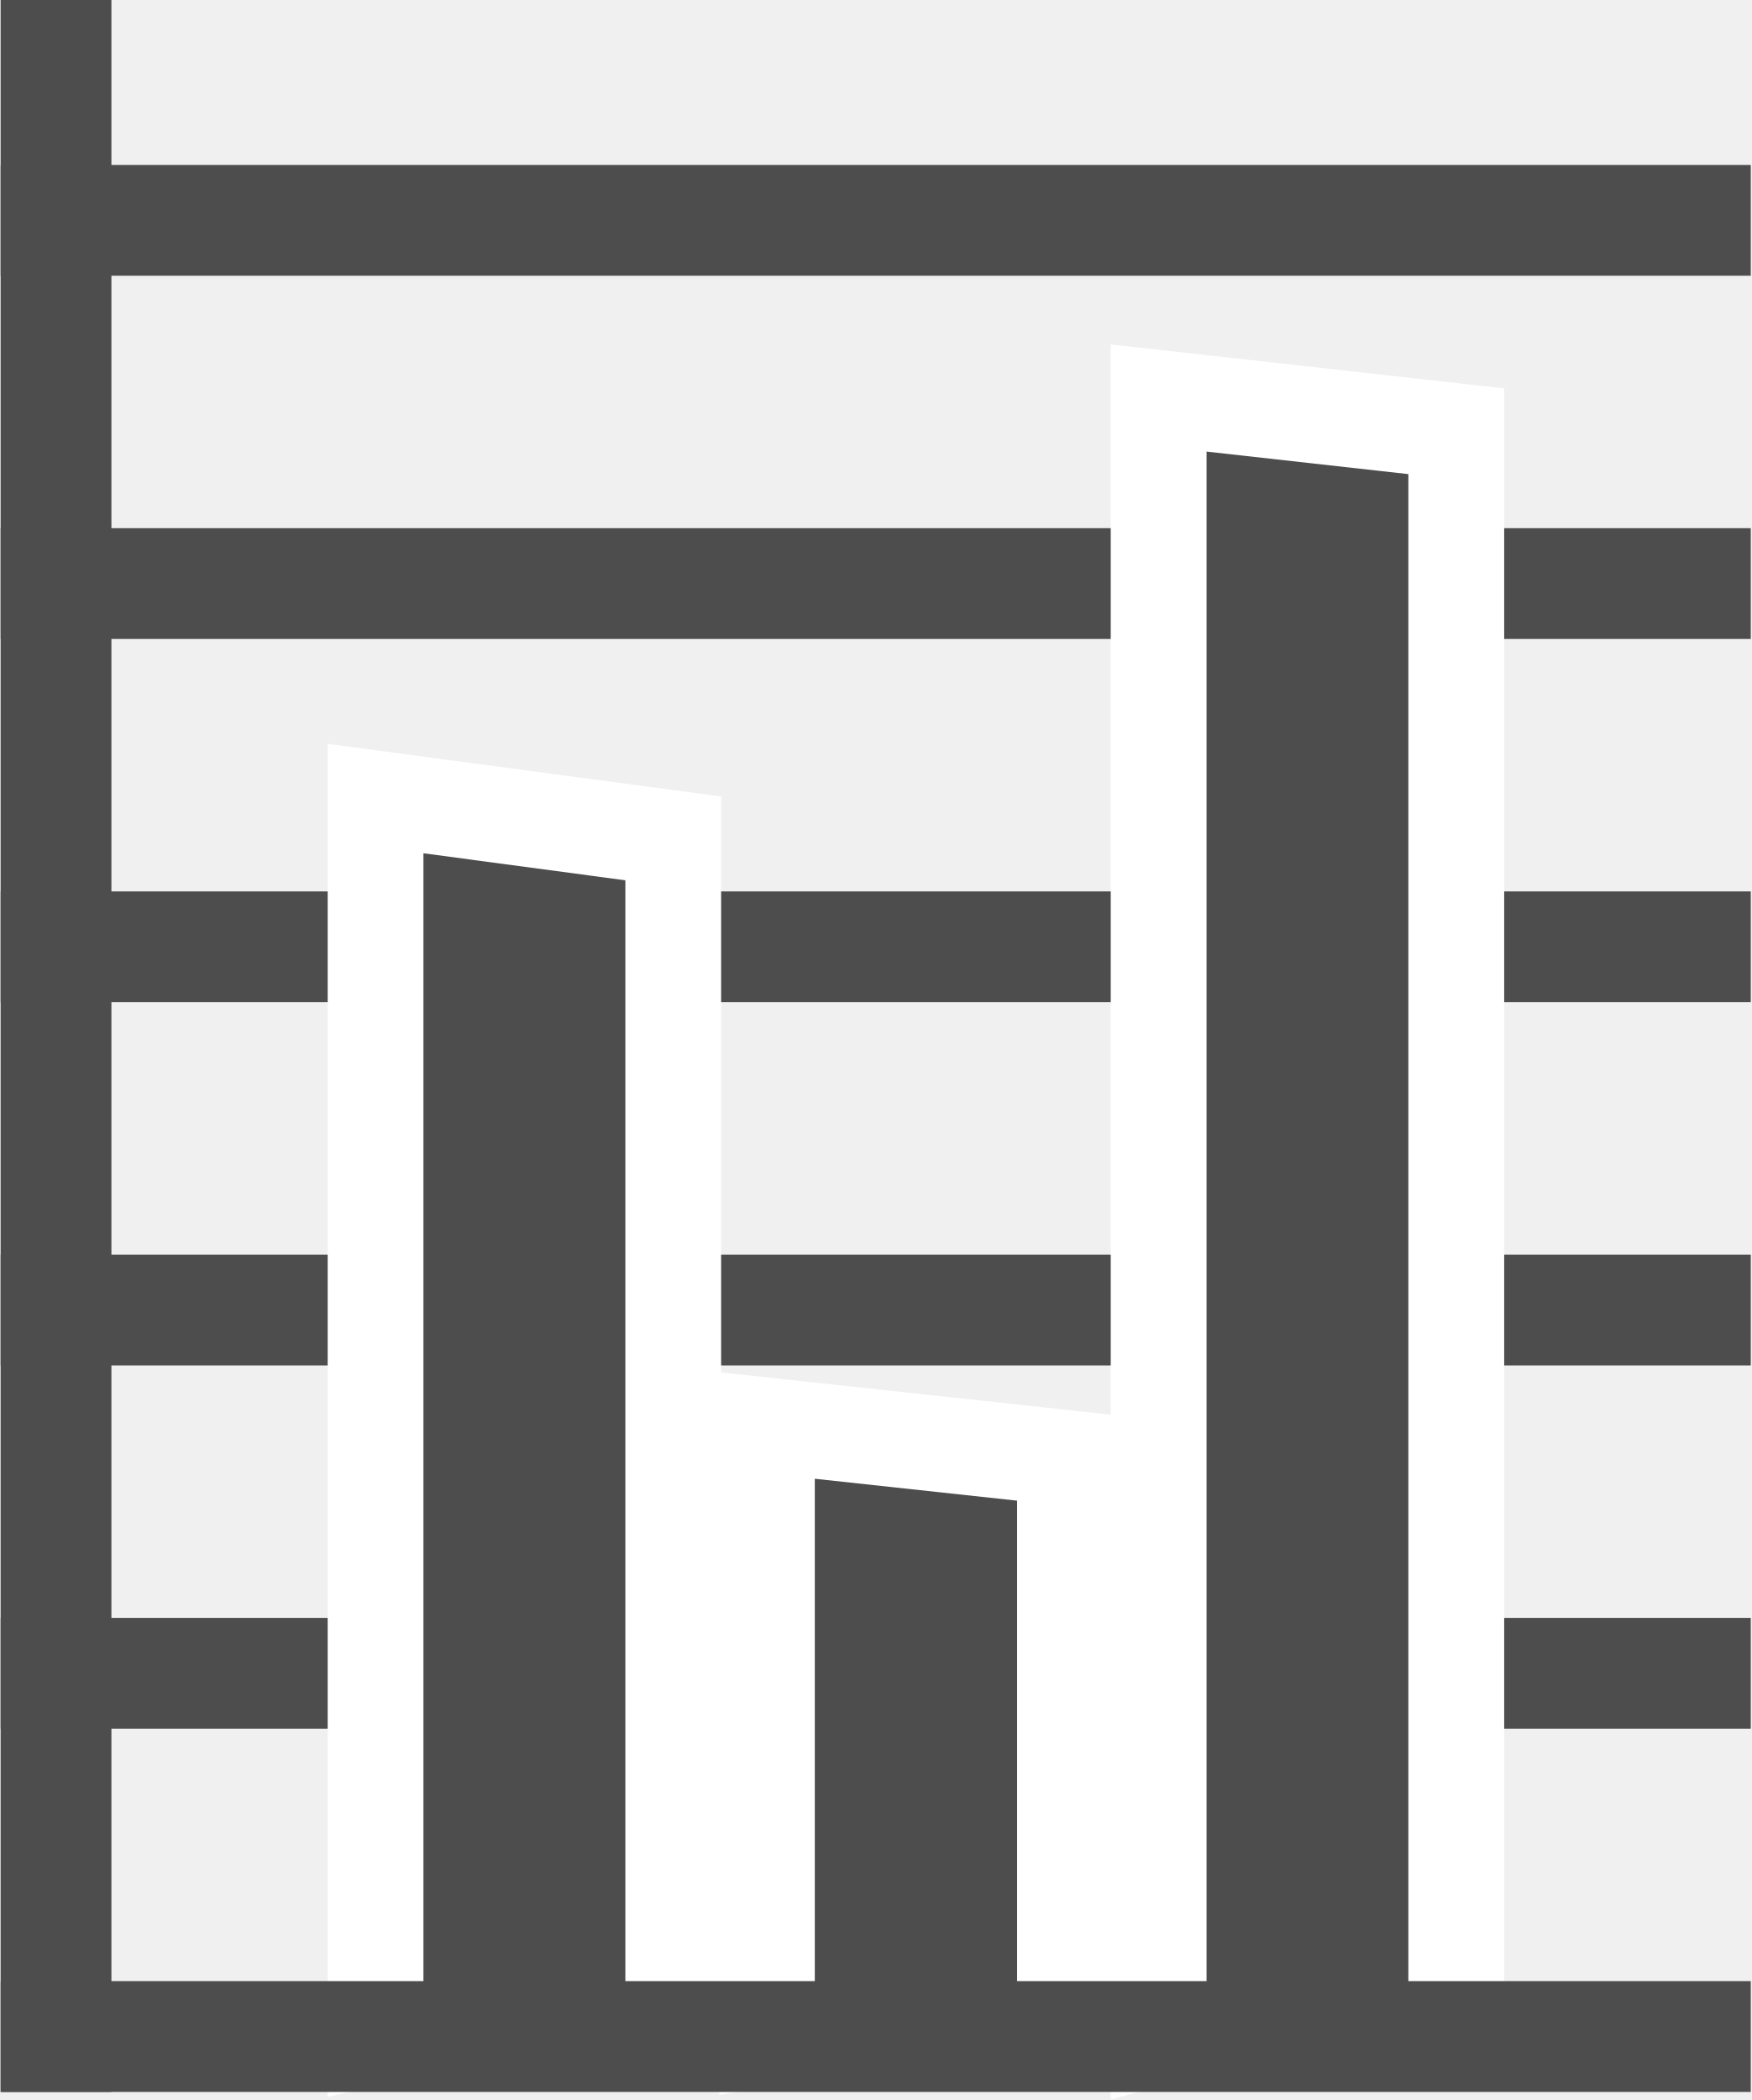
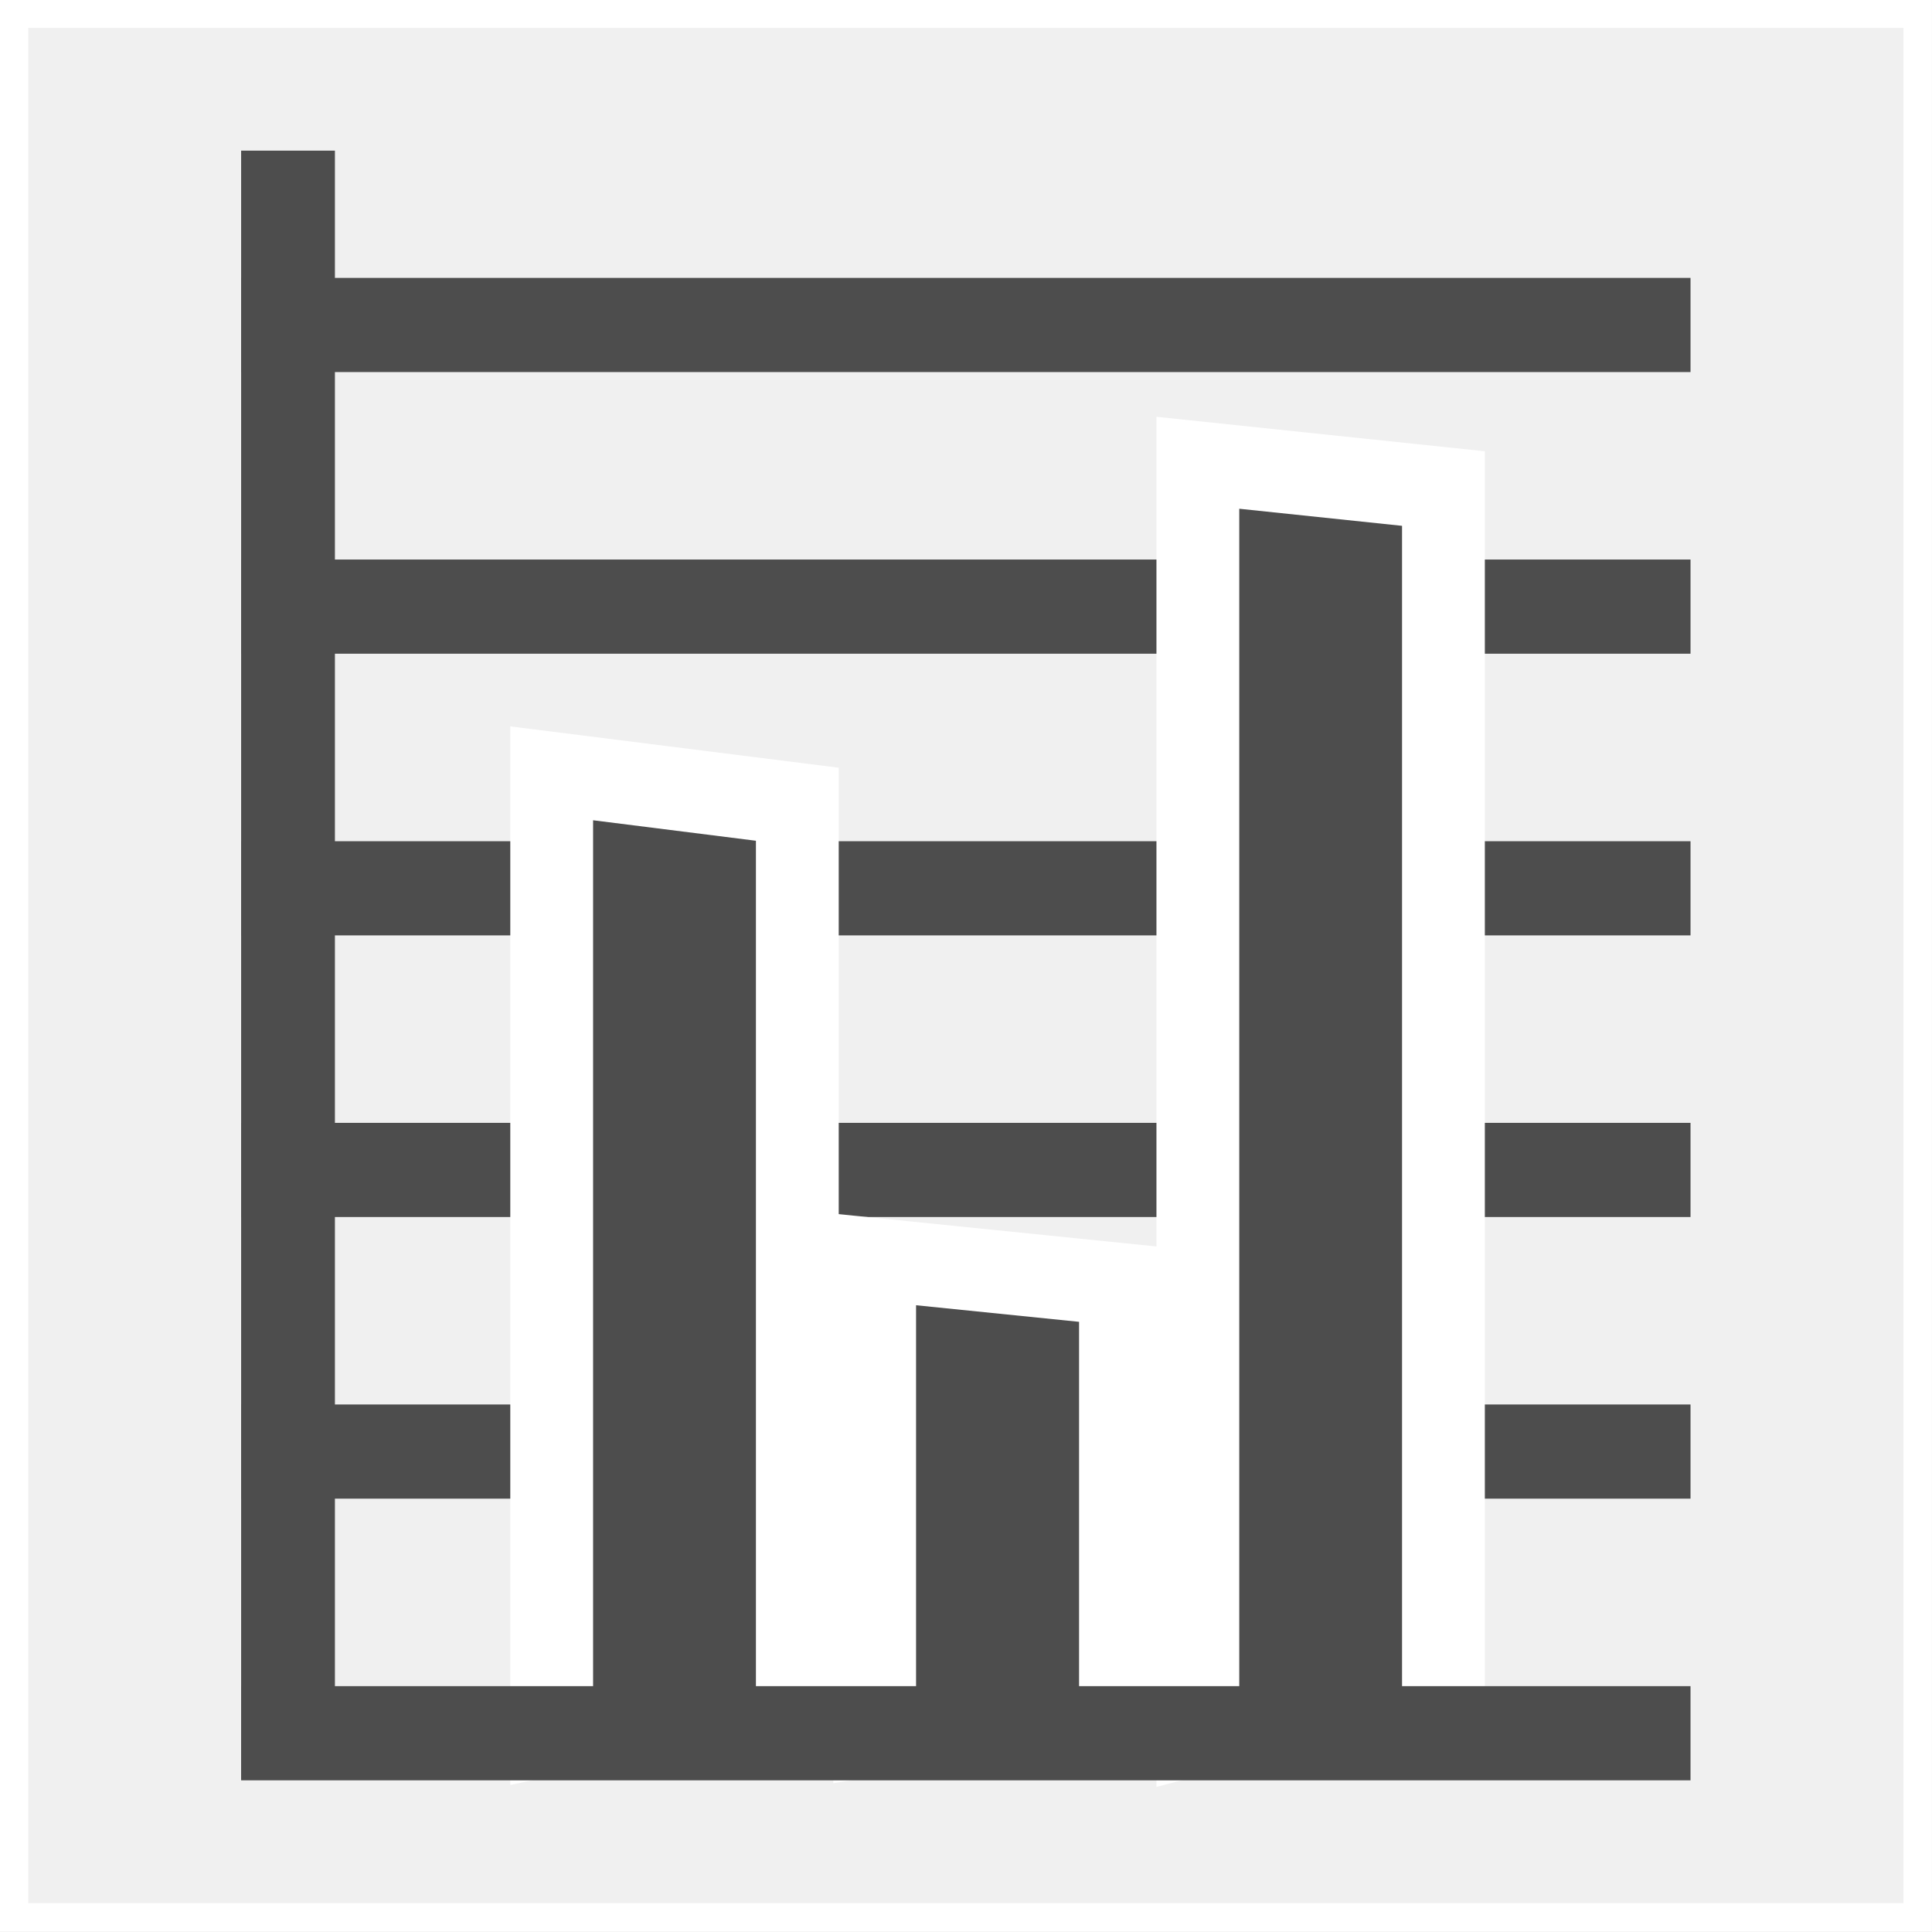
- <svg xmlns="http://www.w3.org/2000/svg" version="1.1" width="28.938" height="34.688" id="svg14073">
-   <defs id="defs14075" />
-   <g transform="translate(-336.4365,-430.505)" id="layer1">
-     <g transform="translate(63.09272,-88.18249)" id="g13571">
-       <path d="m 273.855,545.912 27.912,0 0,0.83 -27.912,0 z" id="path12986" style="color:#000000;fill:none;stroke:#4d4d4d;stroke-width:1;stroke-miterlimit:4;stroke-opacity:1;stroke-dasharray:none;marker:none;visibility:visible;display:inline;overflow:visible;enable-background:accumulate" />
-       <path d="m 273.855,539.912 27.912,0 0,0.83 -27.912,0 z" id="path12988" style="color:#000000;fill:none;stroke:#4d4d4d;stroke-width:1;stroke-miterlimit:4;stroke-opacity:1;stroke-dasharray:none;marker:none;visibility:visible;display:inline;overflow:visible;enable-background:accumulate" />
-       <path d="m 290.936,542.767 0,9.592 c 0,0 -4.838,-0.014 -4.921,0 l 0,-10.125 z" id="path12990" style="fill:#4d4d4d;fill-opacity:1;stroke:#ffffff;stroke-width:1.579;stroke-miterlimit:4;stroke-dasharray:none" />
-       <path d="m 273.855,533.912 27.912,0 0,0.83 -27.912,0 z" id="path12992" style="color:#000000;fill:none;stroke:#4d4d4d;stroke-width:1;stroke-miterlimit:4;stroke-opacity:1;stroke-dasharray:none;marker:none;visibility:visible;display:inline;overflow:visible;enable-background:accumulate" />
-       <path d="m 284.466,532.536 0,19.817 c 0,0 -4.835,-0.017 -4.918,0 l 0,-20.475 z" id="path12994" style="fill:#4d4d4d;fill-opacity:1;stroke:#ffffff;stroke-width:1.582;stroke-miterlimit:4;stroke-dasharray:none" />
-       <path d="m 273.855,527.912 27.912,0 0,0.83 -27.912,0 z" id="path12996" style="color:#000000;fill:none;stroke:#4d4d4d;stroke-width:1;stroke-miterlimit:4;stroke-opacity:1;stroke-dasharray:none;marker:none;visibility:visible;display:inline;overflow:visible;enable-background:accumulate" />
-       <path d="m 297.402,525.811 0,26.541 c 0,0 -4.834,-0.021 -4.917,0 l 0,-27.09 z" id="path12998" style="fill:#4d4d4d;fill-opacity:1;stroke:#ffffff;stroke-width:1.583;stroke-miterlimit:4;stroke-dasharray:none" />
-       <path d="m 273.855,551.912 27.912,0 0,0.83 -27.912,0 z" id="path13000" style="color:#000000;fill:none;stroke:#4d4d4d;stroke-width:1;stroke-linecap:round;stroke-linejoin:miter;stroke-miterlimit:4;stroke-opacity:1;stroke-dasharray:none;stroke-dashoffset:0;marker:none;visibility:visible;display:inline;overflow:visible;enable-background:accumulate" />
-       <path d="m 273.855,521.912 27.912,0 0,0.83 -27.912,0 z" id="path13002" style="color:#000000;fill:none;stroke:#4d4d4d;stroke-width:1;stroke-miterlimit:4;stroke-opacity:1;stroke-dasharray:none;marker:none;visibility:visible;display:inline;overflow:visible;enable-background:accumulate" />
-       <path d="m 273.883,552.714 0,-33.512 0.773,0 0,33.512 z" id="path13004" style="color:#000000;fill:#cccccc;fill-opacity:1;fill-rule:nonzero;stroke:#4d4d4d;stroke-width:1.057;stroke-linecap:round;stroke-linejoin:miter;stroke-miterlimit:4;stroke-opacity:1;stroke-dasharray:none;stroke-dashoffset:0;marker:none;visibility:visible;display:inline;overflow:visible;enable-background:accumulate" />
+ <svg xmlns="http://www.w3.org/2000/svg" version="1.1" width="35" height="35" id="svg7206">
+   <defs id="defs7208">
+     </defs>
+   <g transform="translate(-236.0557,-559.5711)" id="layer1">
+     <g transform="translate(15.08699,40.88363)" id="g7836">
+       <rect width="34.486" height="34.486" x="221.223" y="518.935" id="rect7778" style="fill:none;stroke:#ffffff;stroke-width:0.514;stroke-linecap:square;stroke-miterlimit:4;stroke-opacity:1;stroke-dasharray:none" />
+       <g transform="translate(3.0249024e-6,8.1604003e-7)" id="g7824">
+         <path d="m 225.837,544.631 25.257,0 0,0.706 -25.257,0 z" id="path7782" style="color:#000000;fill:none;stroke:#4d4d4d;stroke-width:1;stroke-miterlimit:4;stroke-opacity:1;stroke-dasharray:none;marker:none;visibility:visible;display:inline;overflow:visible;enable-background:accumulate" />
+         <path d="m 225.837,539.529 25.257,0 0,0.706 -25.257,0 z" id="path7784" style="color:#000000;fill:none;stroke:#4d4d4d;stroke-width:1;stroke-miterlimit:4;stroke-opacity:1;stroke-dasharray:none;marker:none;visibility:visible;display:inline;overflow:visible;enable-background:accumulate" />
+         <path d="m 241.267,541.956 0,8.157 c 0,0 -4.378,-0.012 -4.453,0 l 0,-8.61 z" id="path7786" style="fill:#4d4d4d;fill-opacity:1;stroke:#ffffff;stroke-width:1.5;stroke-miterlimit:4;stroke-dasharray:none" />
+         <path d="m 225.837,534.427 25.257,0 0,0.706 -25.257,0 z" id="path7788" style="color:#000000;fill:none;stroke:#4d4d4d;stroke-width:1;stroke-miterlimit:4;stroke-opacity:1;stroke-dasharray:none;marker:none;visibility:visible;display:inline;overflow:visible;enable-background:accumulate" />
+         <path d="m 235.413,533.257 0,16.852 c 0,0 -4.375,-0.015 -4.45,0 l 0,-17.412 z" id="path7790" style="fill:#4d4d4d;fill-opacity:1;stroke:#ffffff;stroke-width:1.5;stroke-miterlimit:4;stroke-dasharray:none" />
+         <path d="m 225.837,529.324 25.257,0 0,0.706 -25.257,0 z" id="path7792" style="color:#000000;fill:none;stroke:#4d4d4d;stroke-width:1;stroke-miterlimit:4;stroke-opacity:1;stroke-dasharray:none;marker:none;visibility:visible;display:inline;overflow:visible;enable-background:accumulate" />
+         <path d="m 247.118,527.538 0,22.57 c 0,0 -4.374,-0.018 -4.449,0 l 0,-23.037 z" id="path7794" style="fill:#4d4d4d;fill-opacity:1;stroke:#ffffff;stroke-width:1.5;stroke-miterlimit:4;stroke-dasharray:none" />
+         <path d="m 225.837,549.734 25.257,0 0,0.706 -25.257,0 z" id="path7796" style="color:#000000;fill:none;stroke:#4d4d4d;stroke-width:1;stroke-linecap:round;stroke-linejoin:miter;stroke-miterlimit:4;stroke-opacity:1;stroke-dasharray:none;stroke-dashoffset:0;marker:none;visibility:visible;display:inline;overflow:visible;enable-background:accumulate" />
+         <path d="m 225.837,524.222 25.257,0 0,0.706 -25.257,0 z" id="path7798" style="color:#000000;fill:none;stroke:#4d4d4d;stroke-width:1;stroke-miterlimit:4;stroke-opacity:1;stroke-dasharray:none;marker:none;visibility:visible;display:inline;overflow:visible;enable-background:accumulate" />
+         <path d="m 225.837,550.415 0,-28.498 0.699,0 0,28.498 z" id="path7800" style="color:#000000;fill:#cccccc;fill-opacity:1;fill-rule:nonzero;stroke:#4d4d4d;stroke-width:1;stroke-linecap:round;stroke-linejoin:miter;stroke-miterlimit:4;stroke-opacity:1;stroke-dasharray:none;stroke-dashoffset:0;marker:none;visibility:visible;display:inline;overflow:visible;enable-background:accumulate" />
+       </g>
    </g>
  </g>
</svg>
